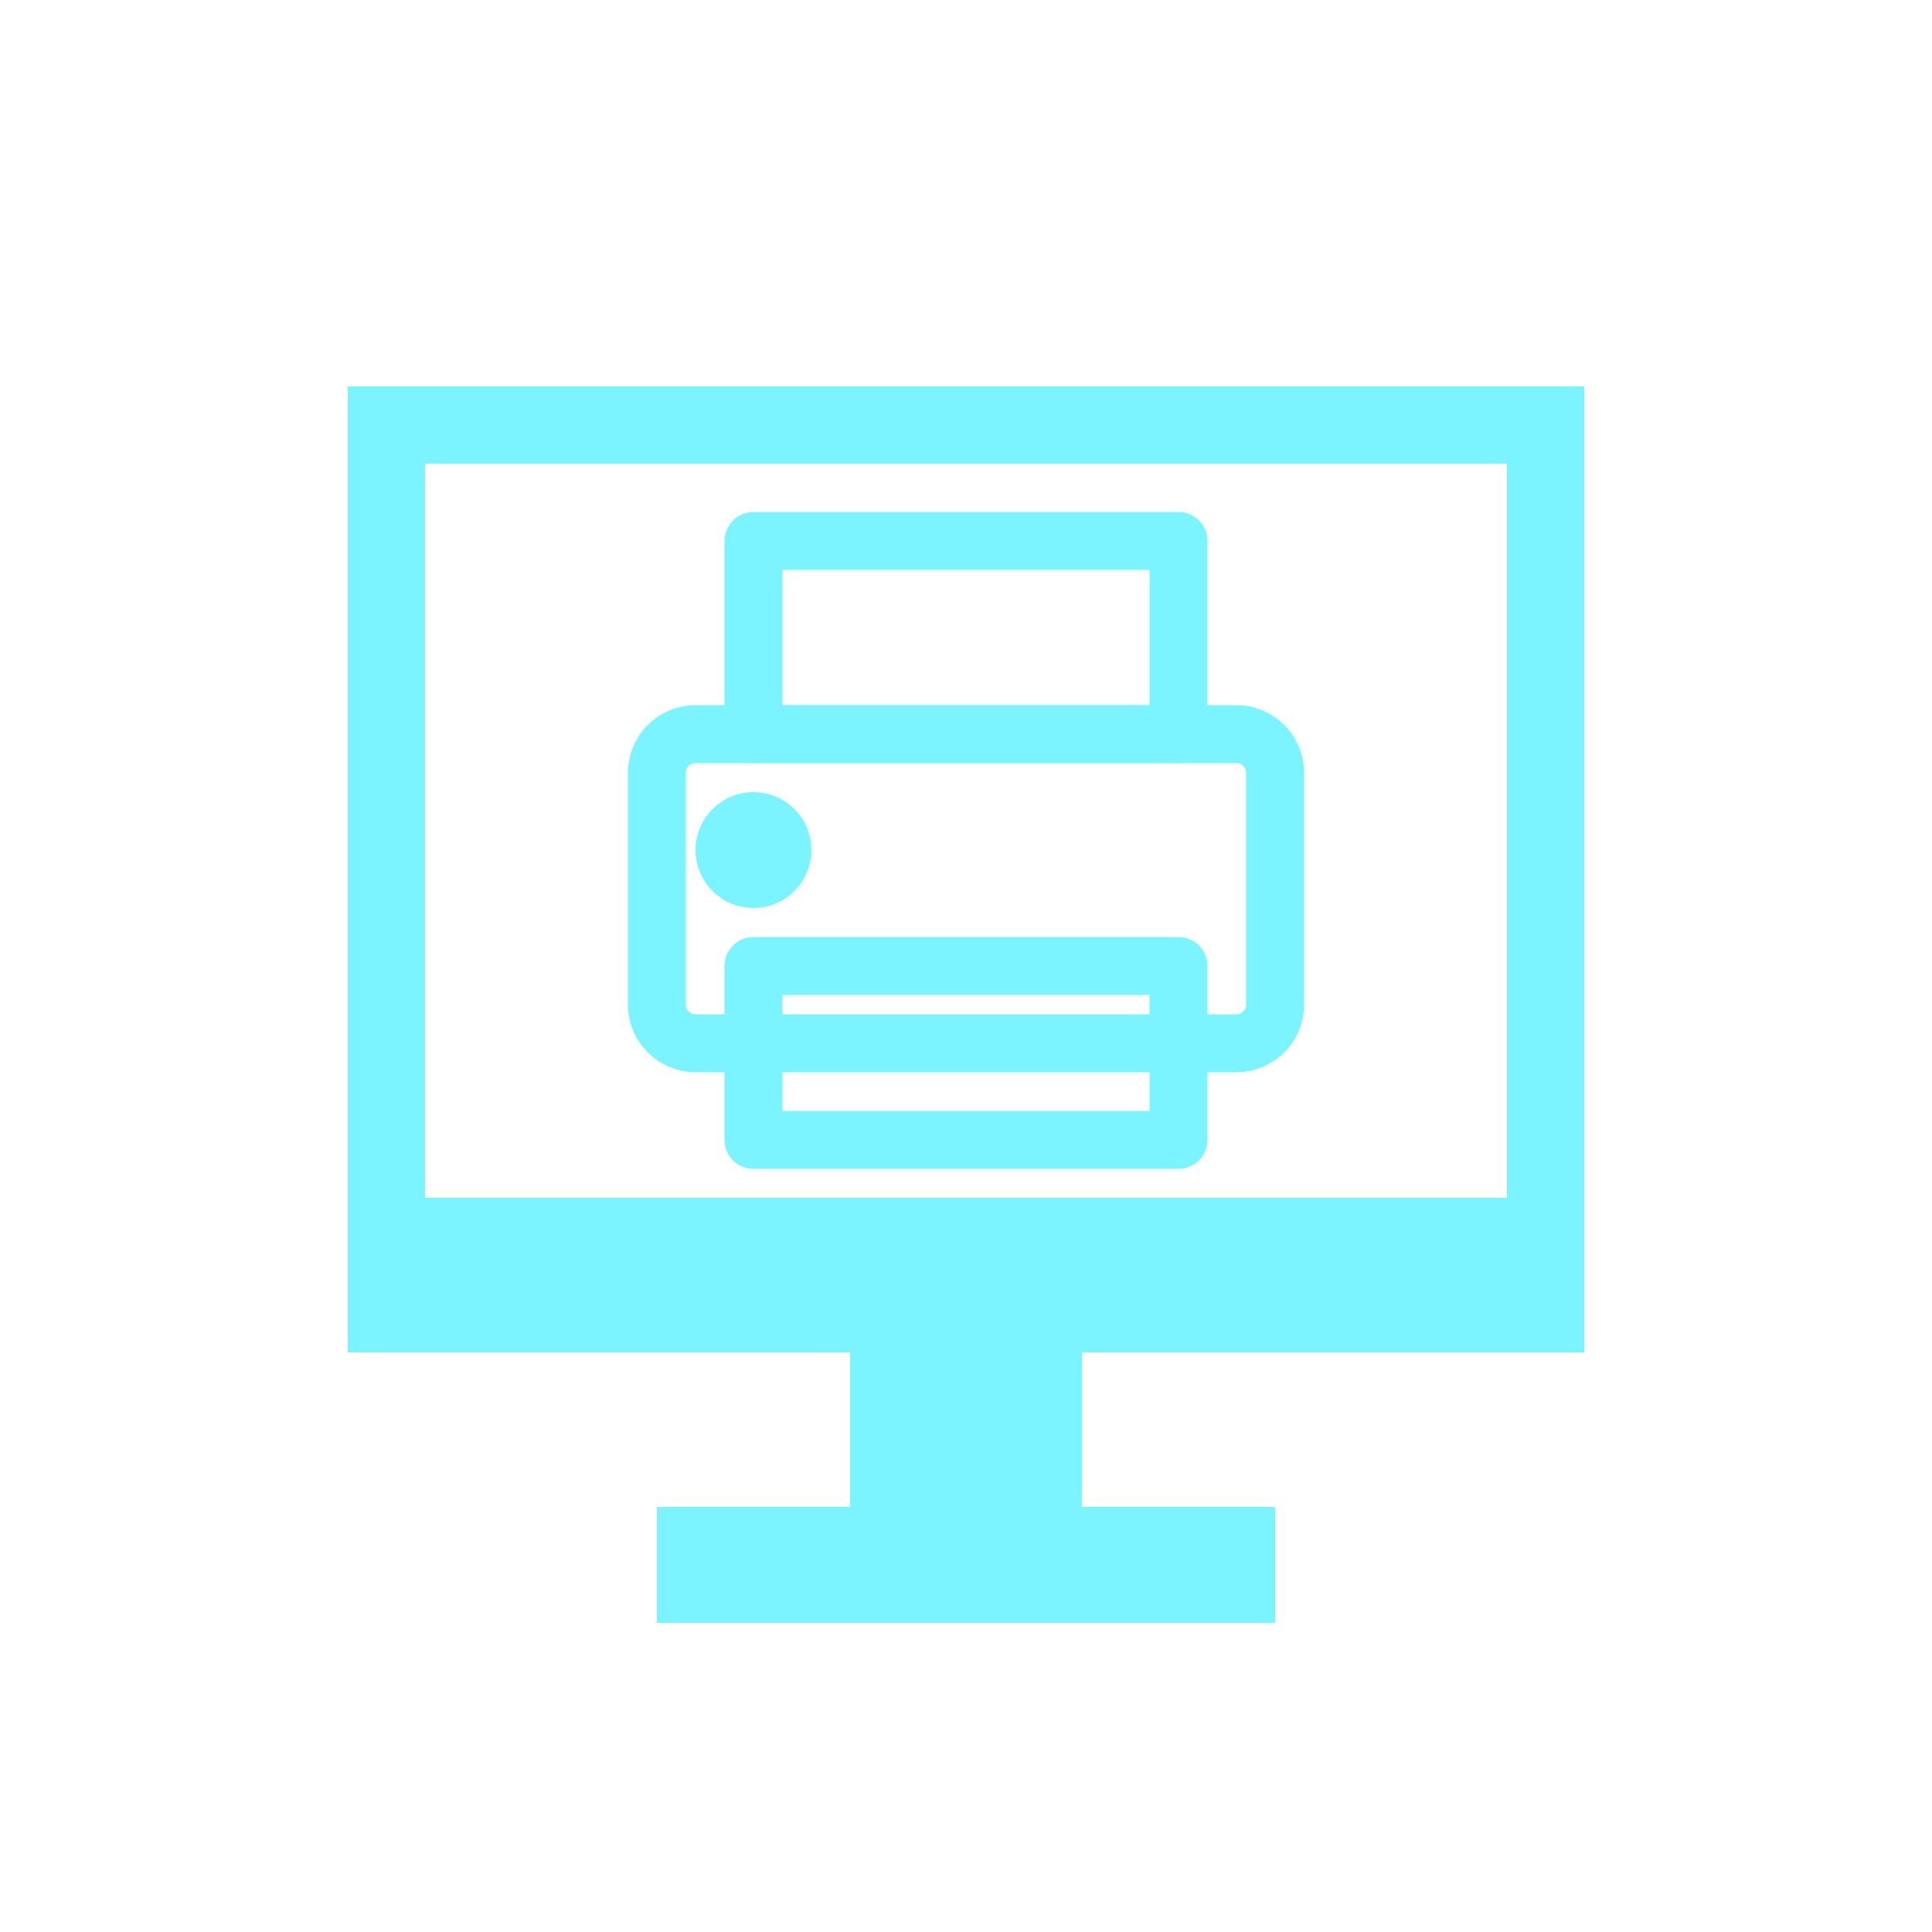
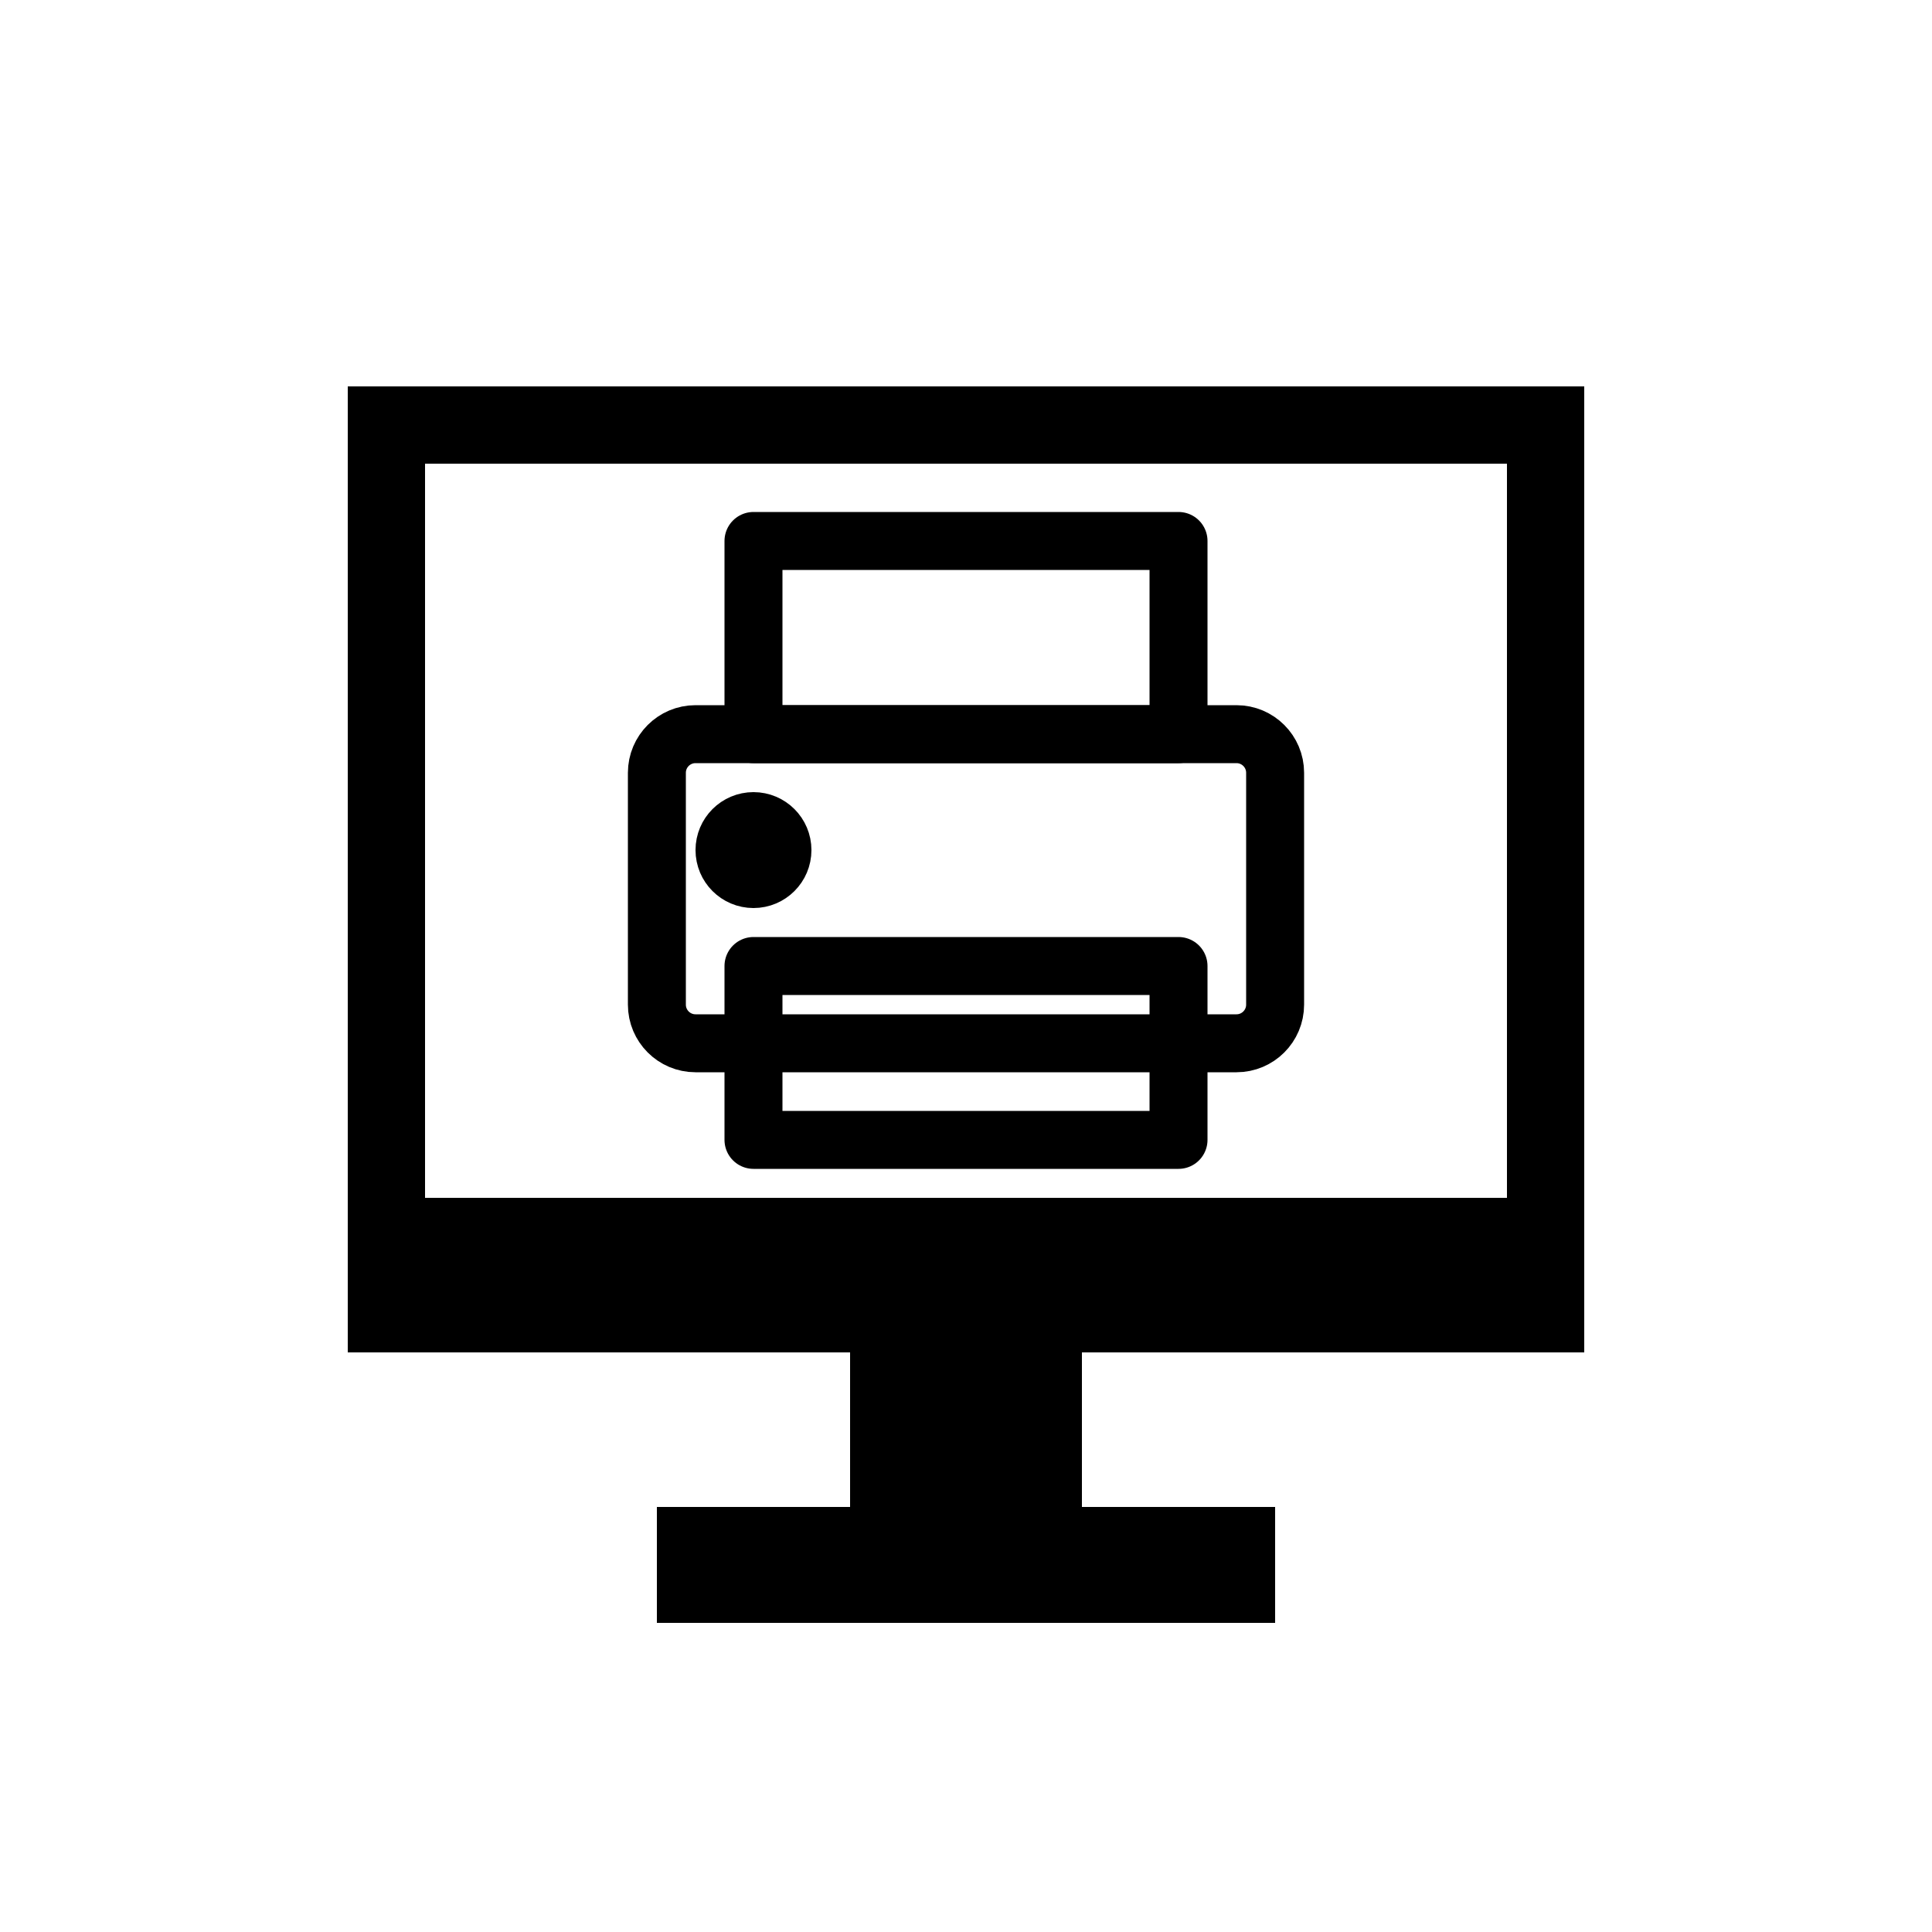
<svg xmlns="http://www.w3.org/2000/svg" width="100" height="100" viewBox="0 0 100 100">
-   <path fill="#7CF4FF" fill-rule="evenodd" d="     M18 20     H82     V70     H18     Z      M22 24     V62     H78     V24     Z   " />
-   <path fill="#7CF4FF" d="M18 64 H82 V70 H18 Z" />
-   <path fill="#7CF4FF" d="M44 70 H56 V78 H44 Z" />
-   <path fill="#7CF4FF" d="M34 78 H66 V84 H34 Z" />
-   <g fill="none" stroke="#7CF4FF" stroke-width="3" stroke-linecap="round" stroke-linejoin="round">
+   <path fill="#000000" fill-rule="evenodd" d="     M18 20     H82     V70     H18     Z      M22 24     V62     H78     V24     Z   " />
+   <path fill="#000000" d="M18 64 H82 V70 H18 Z" />
+   <path fill="#000000" d="M44 70 H56 V78 H44 Z" />
+   <path fill="#000000" d="M34 78 H66 V84 H34 Z" />
+   <g fill="none" stroke="#000000" stroke-width="3" stroke-linecap="round" stroke-linejoin="round">
    <rect x="34" y="38" width="32" height="16" rx="2" />
    <rect x="39" y="28" width="22" height="10" />
    <rect x="39" y="50" width="22" height="9" />
    <circle cx="39" cy="44" r="1.5" />
  </g>
</svg>
